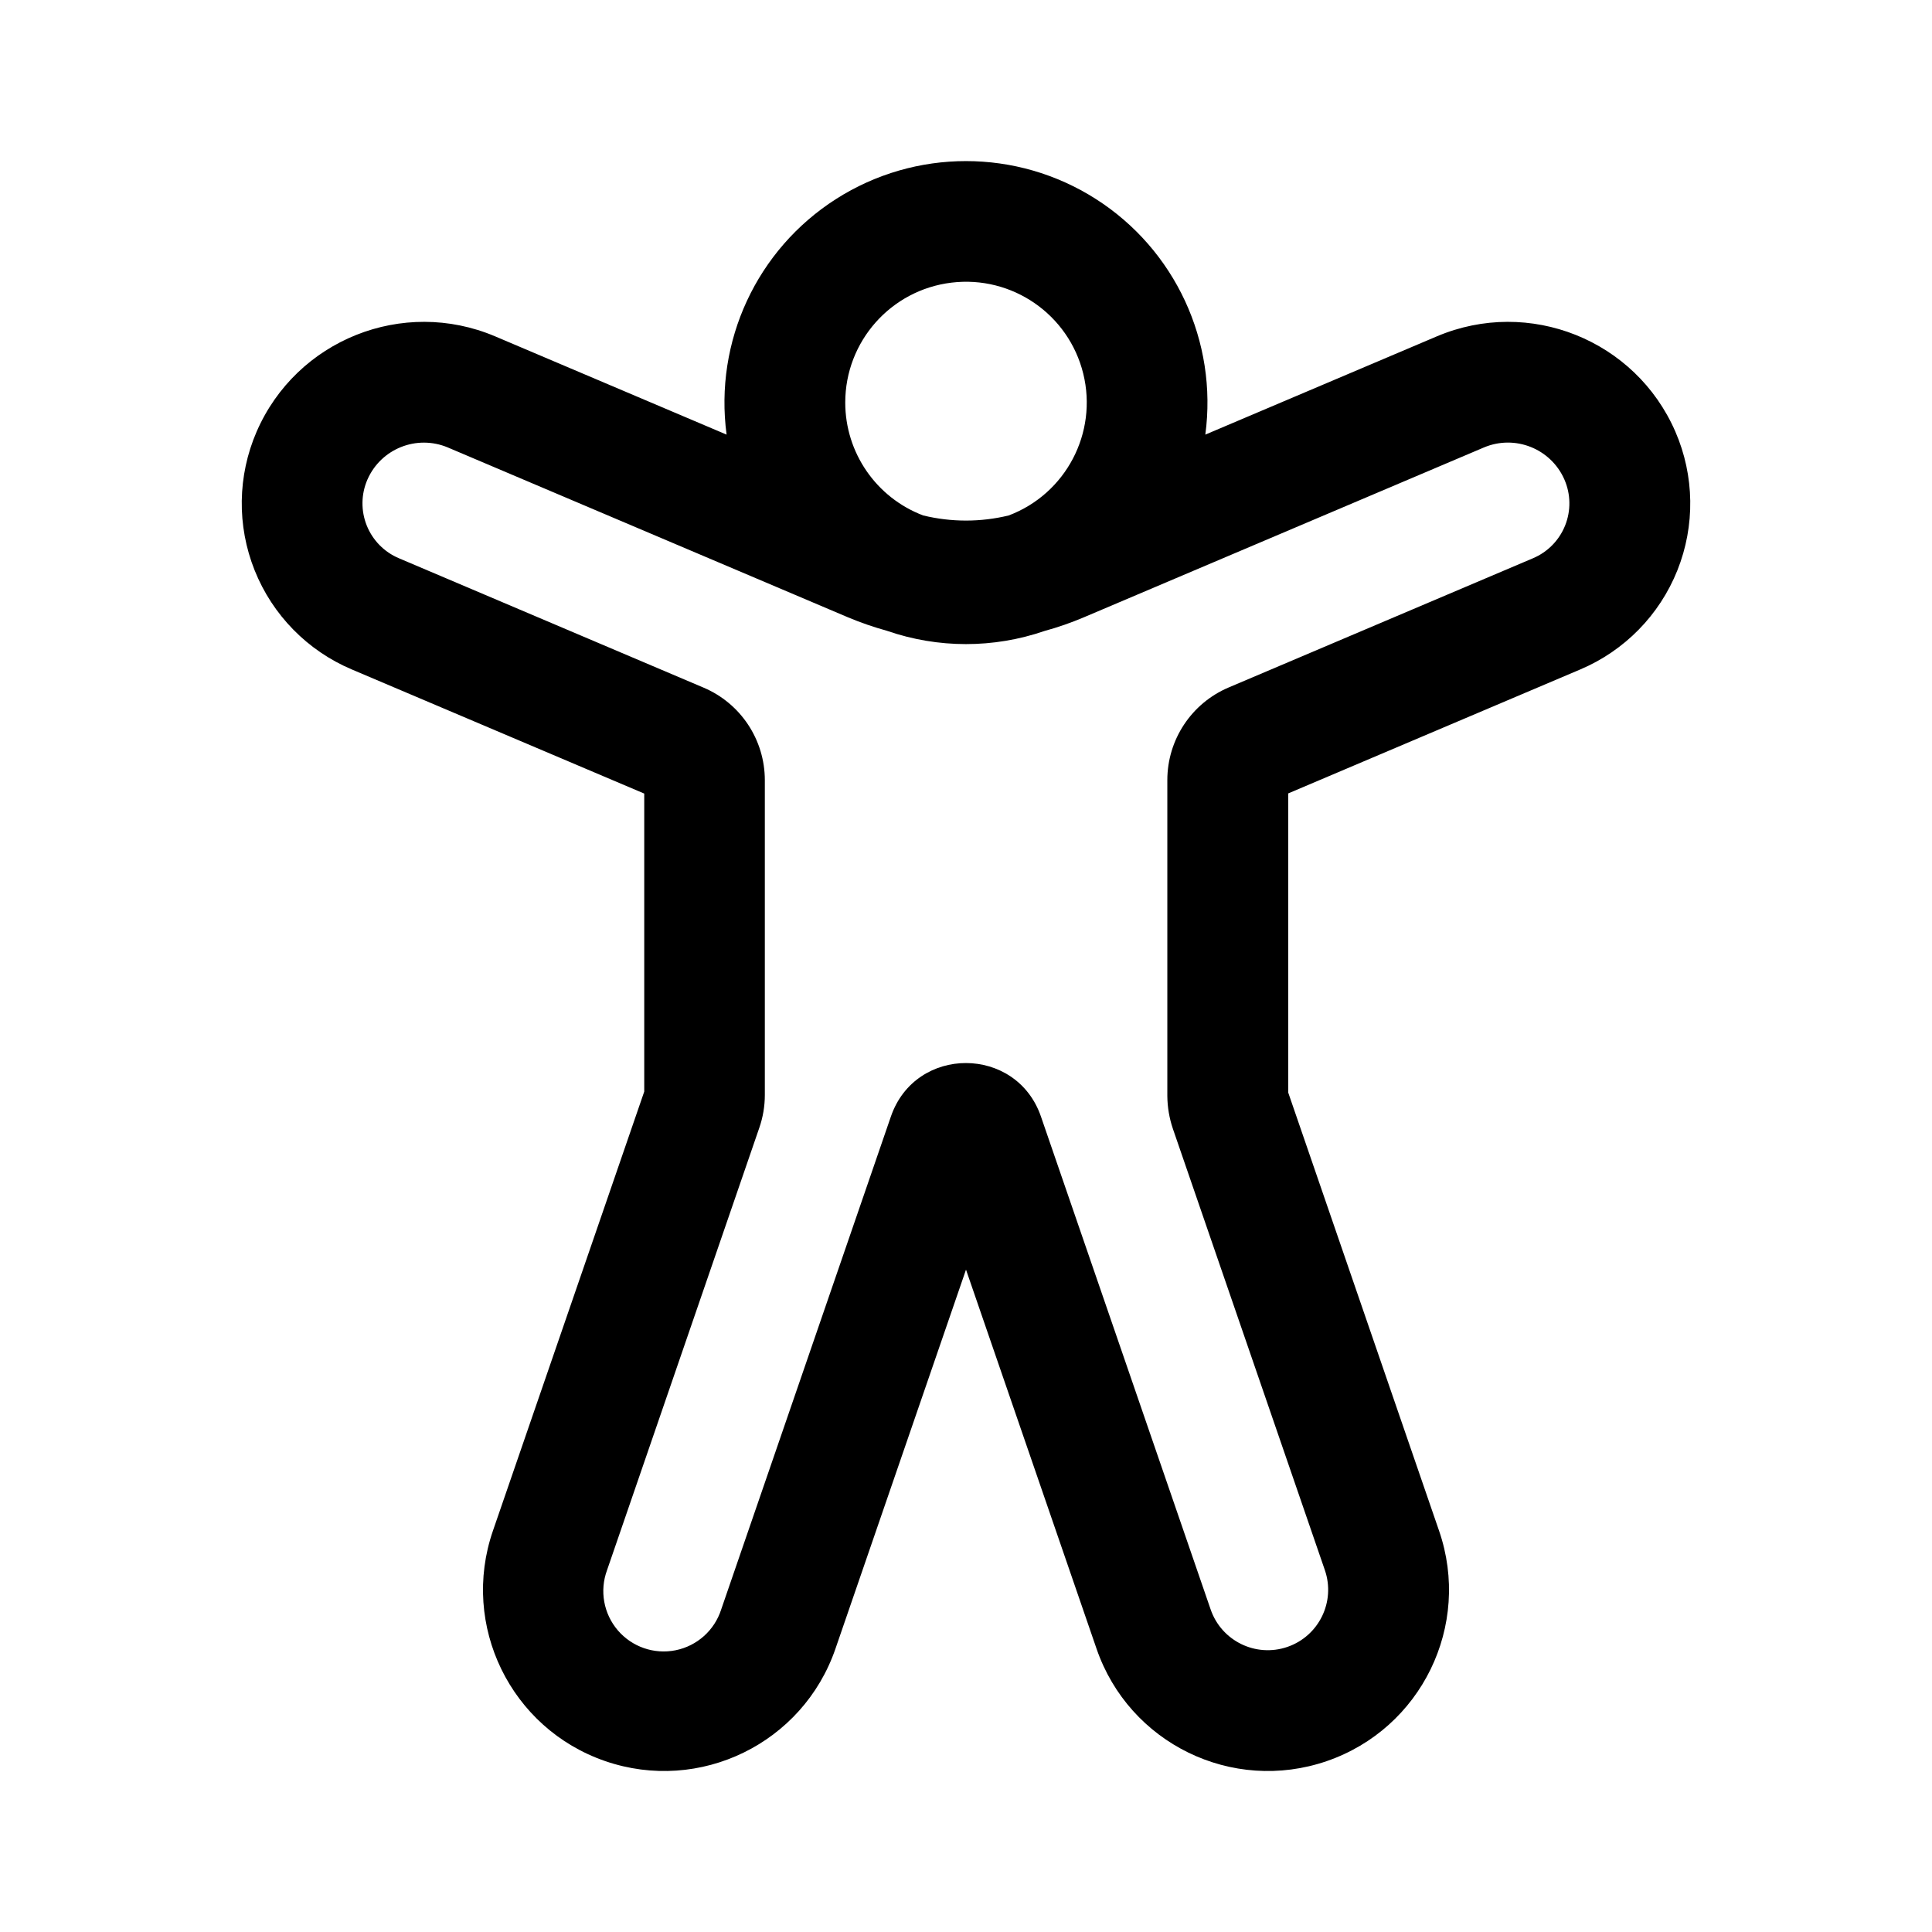
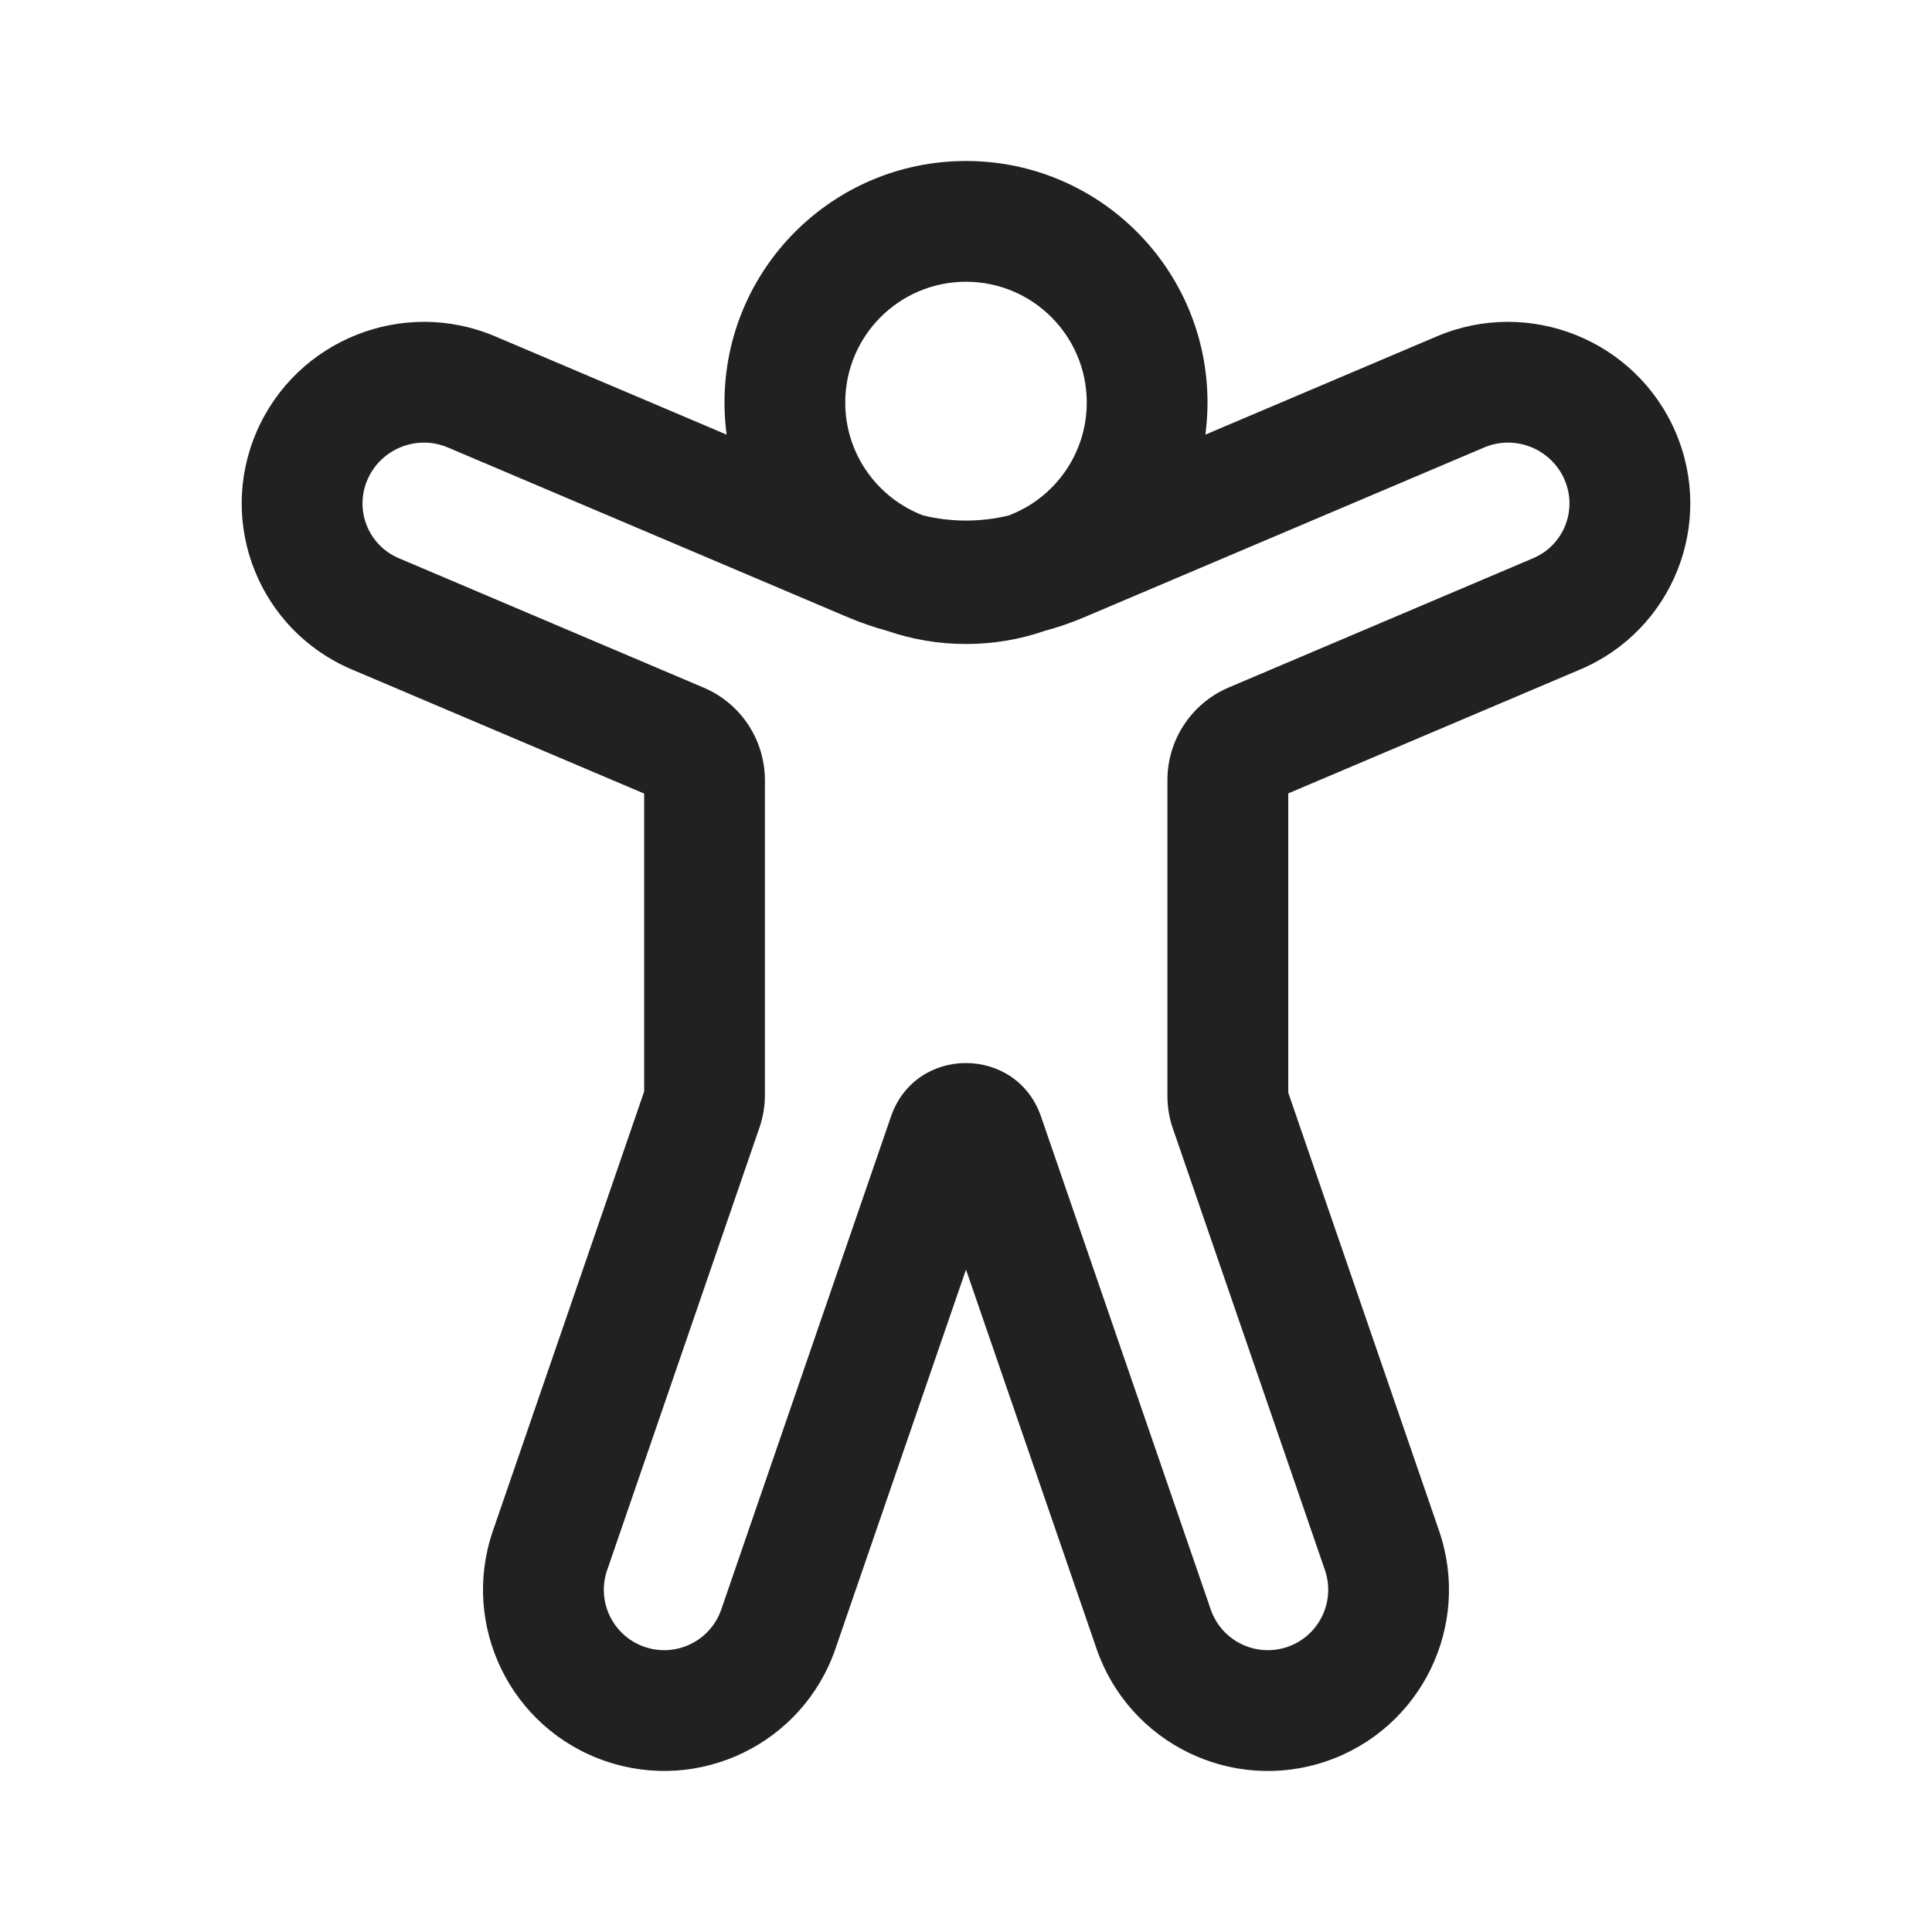
- <svg xmlns="http://www.w3.org/2000/svg" width="24" height="24" viewBox="0 0 24 24">
-   <path d="M10.5 5a1.5 1.5 0 0 0 .968 1.403c.35.085.714.085 1.063 0A1.5 1.5 0 1 0 10.5 5m-1.474.399a3 3 0 1 1 5.947 0l2.877-1.221a2.266 2.266 0 0 1 2.962 1.184 2.24 2.24 0 0 1-1.181 2.954l-3.628 1.54v3.717l1.874 5.444a2.25 2.25 0 1 1-4.255 1.465L12 15.772l-1.622 4.71a2.25 2.25 0 1 1-4.255-1.465l1.88-5.457V9.858L4.37 8.316a2.24 2.24 0 0 1-1.182-2.954A2.266 2.266 0 0 1 6.15 4.178zm1.996 2.438a4 4 0 0 1-.487-.168l-4.971-2.11a.766.766 0 0 0-1 .399.74.74 0 0 0 .392.977L8.74 8.542c.462.196.761.649.761 1.15v3.91q0 .208-.068.406l-1.892 5.497a.75.75 0 1 0 1.418.488l2.108-6.123c.306-.888 1.56-.884 1.864 0l2.108 6.123a.75.75 0 1 0 1.419-.488l-1.888-5.483a1.3 1.3 0 0 1-.069-.407V9.691c0-.502.3-.955.762-1.151l3.78-1.605a.74.74 0 0 0 .391-.977.766.766 0 0 0-.999-.4l-4.97 2.11q-.24.102-.489.17a3 3 0 0 1-1.955-.001" />
+ <svg xmlns="http://www.w3.org/2000/svg" width="24" height="24" viewBox="0 0 24 24" fill="none">
+   <path d="M10.5 5C10.5 5.641 10.902 6.188 11.468 6.403C11.817 6.488 12.182 6.488 12.531 6.403C13.098 6.189 13.5 5.641 13.5 5C13.5 4.172 12.828 3.5 12 3.5C11.171 3.5 10.5 4.172 10.5 5ZM9.026 5.399C9.009 5.268 9 5.135 9 5C9 3.343 10.343 2 12 2C13.657 2 15 3.343 15 5C15 5.135 14.991 5.268 14.974 5.399L17.85 4.178C18.993 3.693 20.318 4.222 20.812 5.362C21.307 6.505 20.778 7.829 19.631 8.316L16.003 9.856V13.573L17.877 19.017C18.281 20.192 17.657 21.472 16.482 21.877C15.307 22.281 14.027 21.657 13.622 20.482L12 15.771L10.378 20.482C9.974 21.657 8.693 22.281 7.518 21.876C6.343 21.472 5.719 20.191 6.123 19.017L8.002 13.559V9.858L4.37 8.316C3.222 7.829 2.693 6.505 3.188 5.362C3.682 4.222 5.007 3.693 6.15 4.178L9.026 5.399ZM11.022 7.837C10.857 7.792 10.694 7.736 10.535 7.669L5.564 5.559C5.179 5.395 4.731 5.575 4.565 5.958C4.401 6.337 4.575 6.774 4.956 6.935L8.741 8.542C9.203 8.738 9.502 9.191 9.502 9.693V13.601C9.502 13.74 9.479 13.877 9.434 14.008L7.542 19.505C7.407 19.896 7.615 20.323 8.007 20.458C8.398 20.593 8.825 20.385 8.96 19.993L11.068 13.87C11.374 12.982 12.627 12.986 12.932 13.87L15.04 19.993C15.175 20.385 15.602 20.593 15.994 20.458C16.385 20.323 16.593 19.897 16.459 19.505L14.571 14.022C14.525 13.891 14.502 13.754 14.502 13.615V9.691C14.502 9.189 14.802 8.736 15.264 8.54L19.044 6.935C19.425 6.774 19.599 6.337 19.435 5.958C19.269 5.575 18.821 5.395 18.436 5.559L13.465 7.669C13.306 7.736 13.143 7.793 12.977 7.837C12.671 7.943 12.342 8 12 8C11.658 8 11.329 7.943 11.022 7.837Z" fill="#212121" />
</svg>
